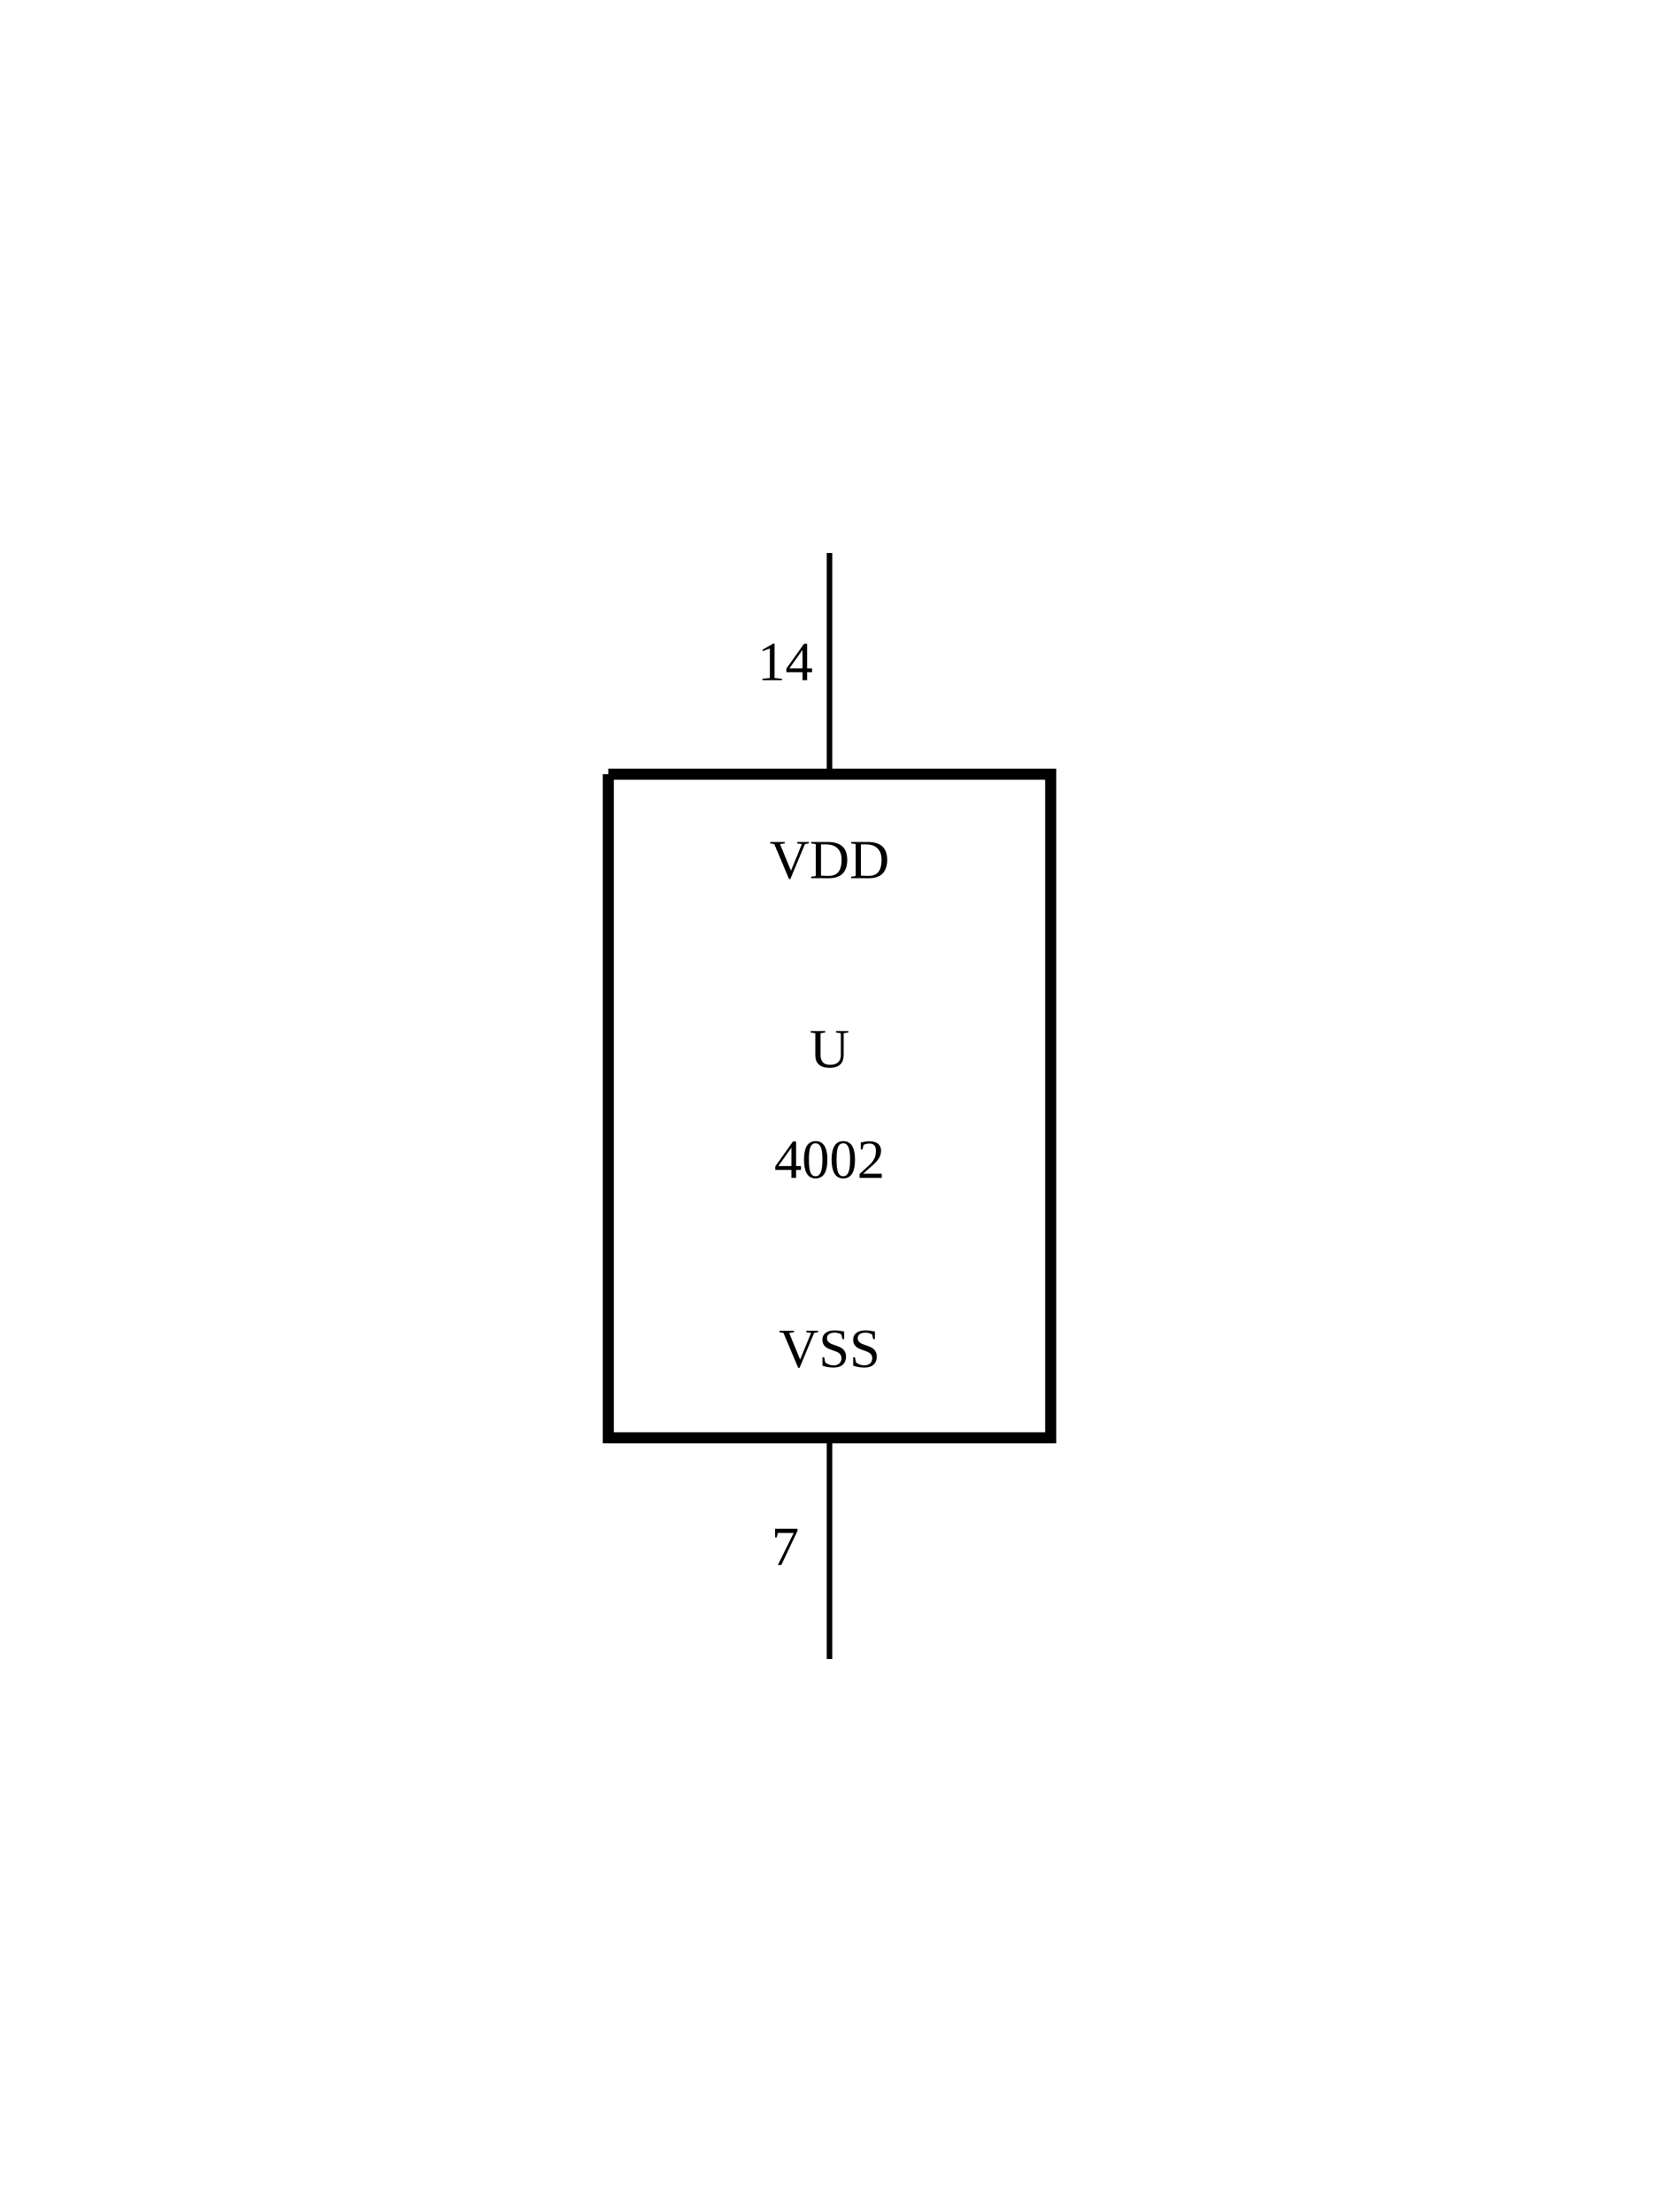
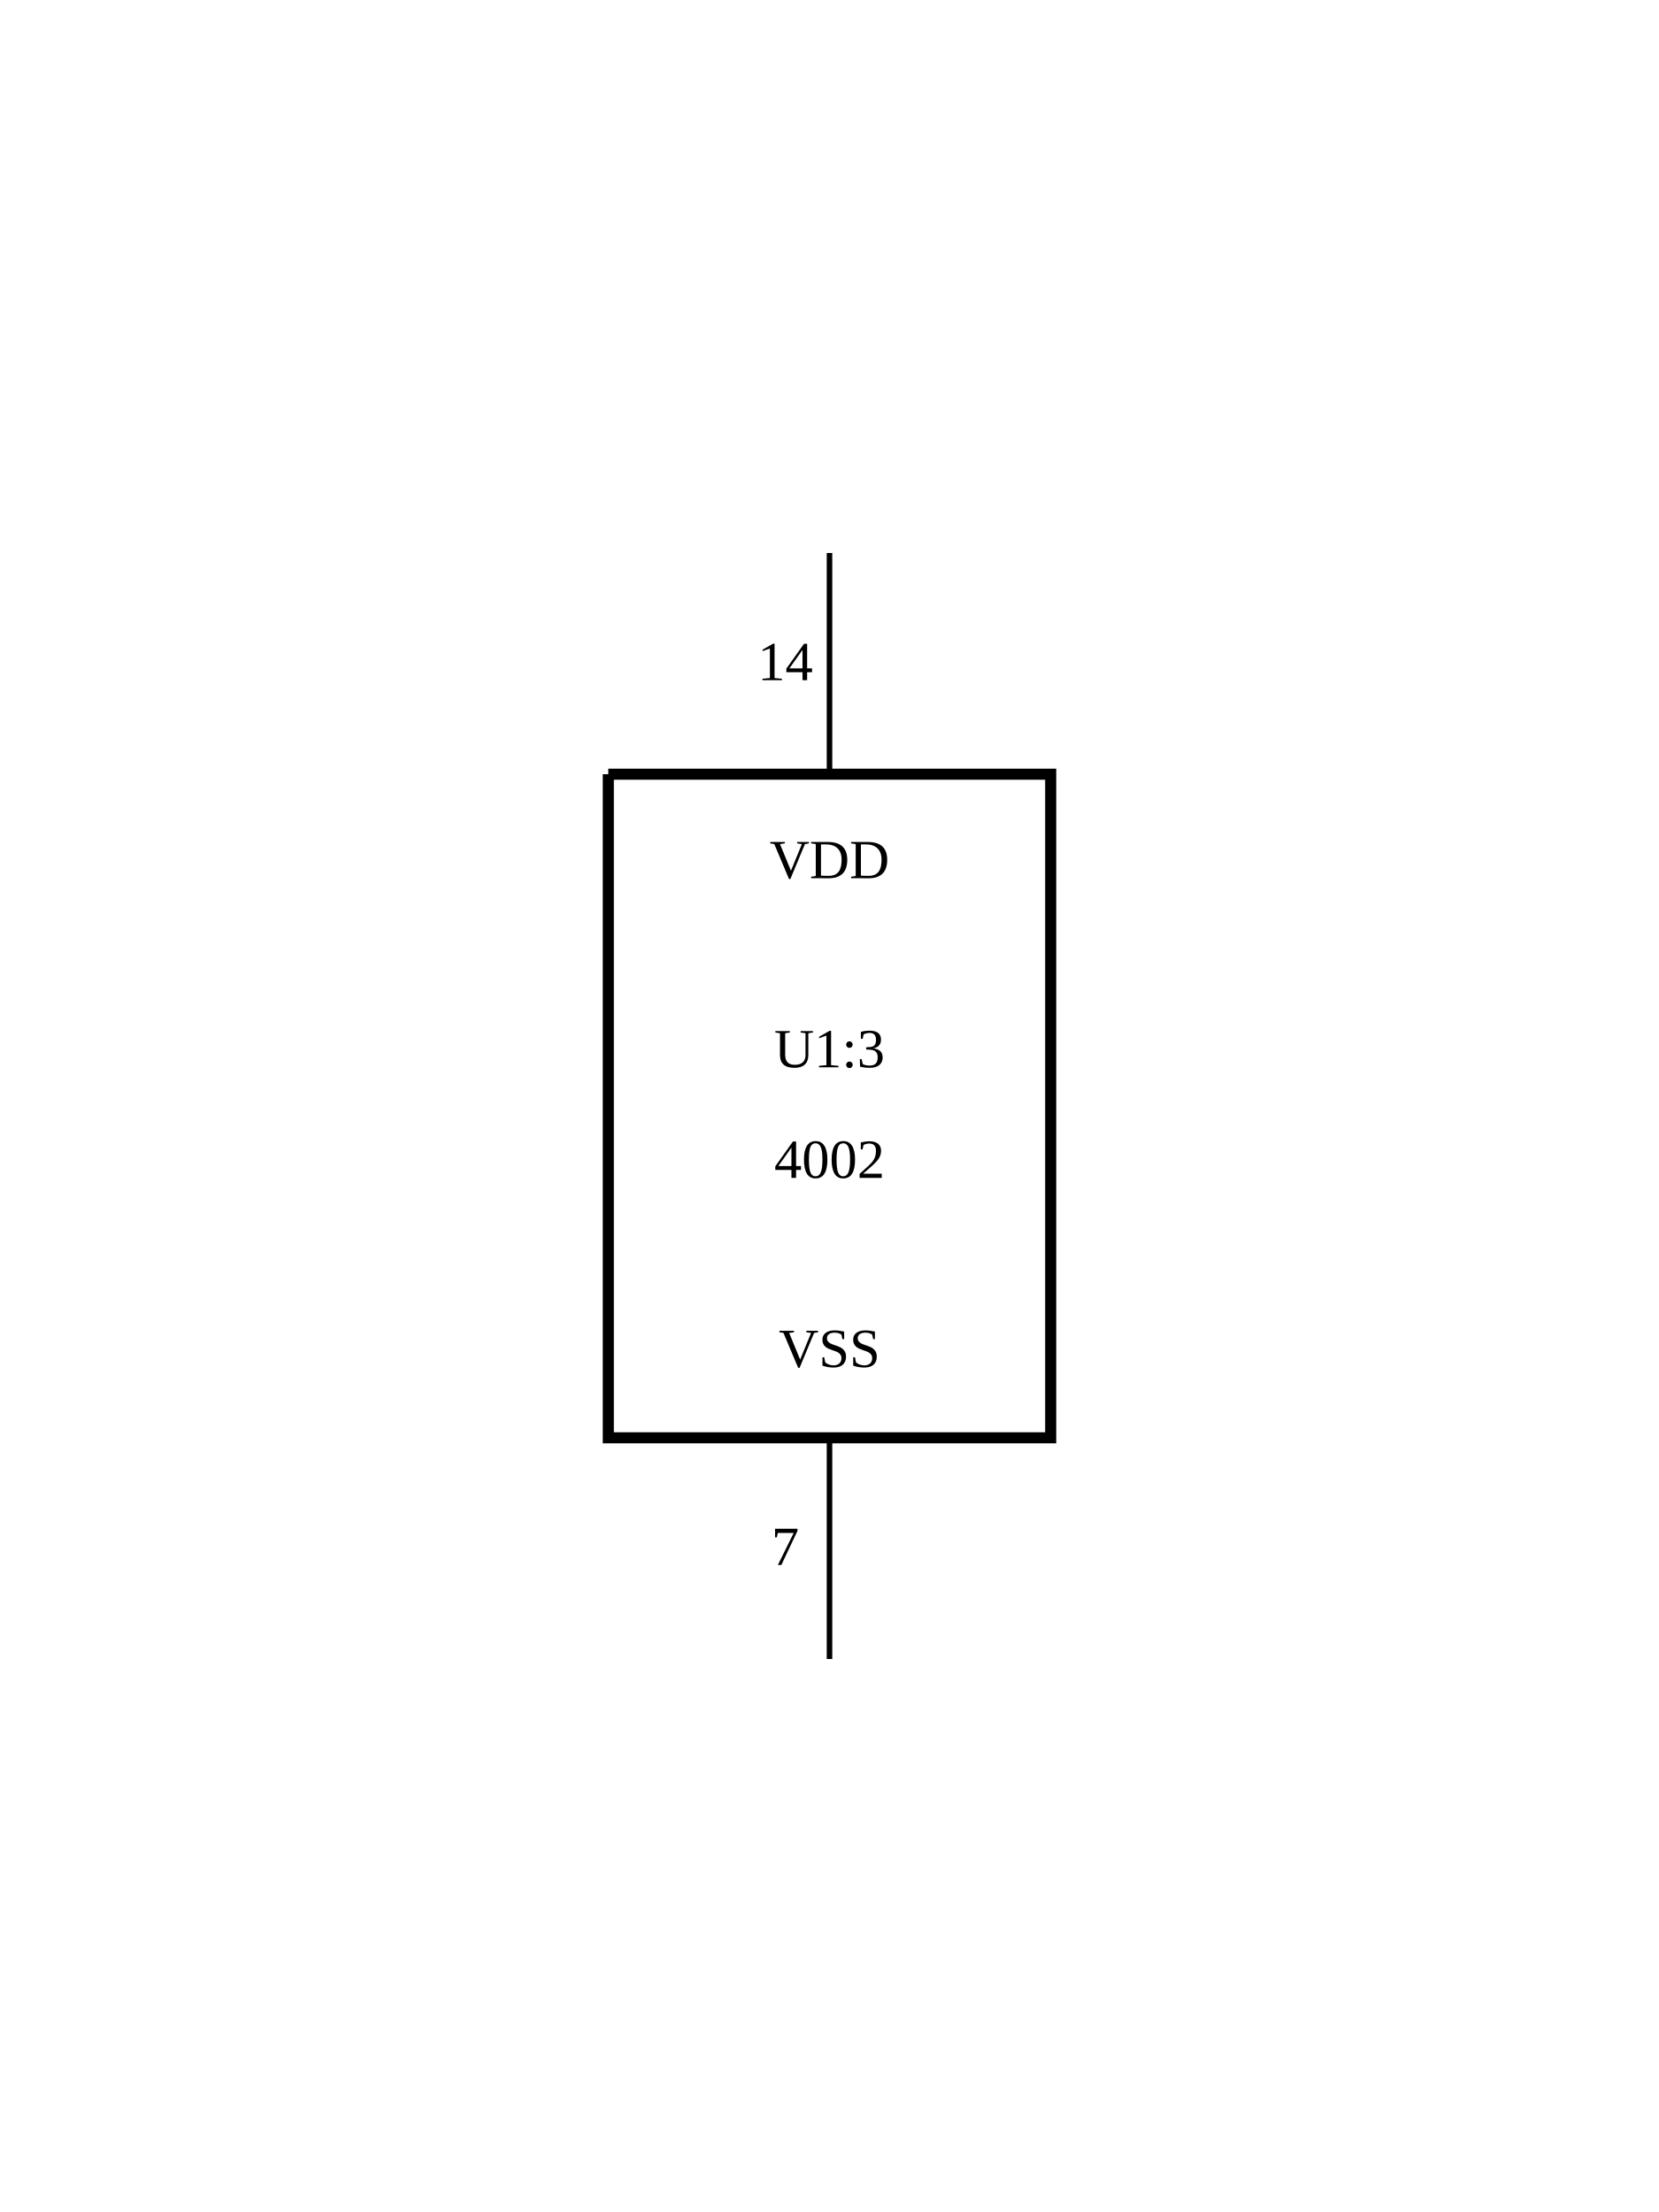
<svg xmlns="http://www.w3.org/2000/svg" width="150.0" height="200.0" viewBox="-750.0 -1000.0 1500 2000">
  <defs>
</defs>
-   <text x="0" y="-50" font-size="50.0" text-anchor="middle" transform="translate(0,15.0)">U</text>
+   <text x="0" y="-50" font-size="50.0" text-anchor="middle" transform="translate(0,15.0)">U1:3</text>
  <text x="0" y="50" font-size="50.0" text-anchor="middle" transform="translate(0,15.0)">4002</text>
  <path d="M-200,-300 L200,-300 L200,300 L-200,300 L-200,-300" stroke-width="10" stroke="black" fill-opacity="0" />
  <text x="-40" y="-400.0" font-size="50.0" fill="black" text-anchor="middle" transform="translate(0,15.0)">14</text>
  <text x="0" y="-221" font-size="50.0" text-anchor="middle" transform="translate(0,15.0)">VDD</text>
  <path d="M0,-500 L0,-300" stroke="black" stroke-width="5" />
  <text x="-40" y="400.0" font-size="50.0" fill="black" text-anchor="middle" transform="translate(0,15.0)">7</text>
  <text x="0" y="221" font-size="50.0" text-anchor="middle" transform="translate(0,15.0)">VSS</text>
  <path d="M0,500 L0,300" stroke="black" stroke-width="5" />
</svg>
